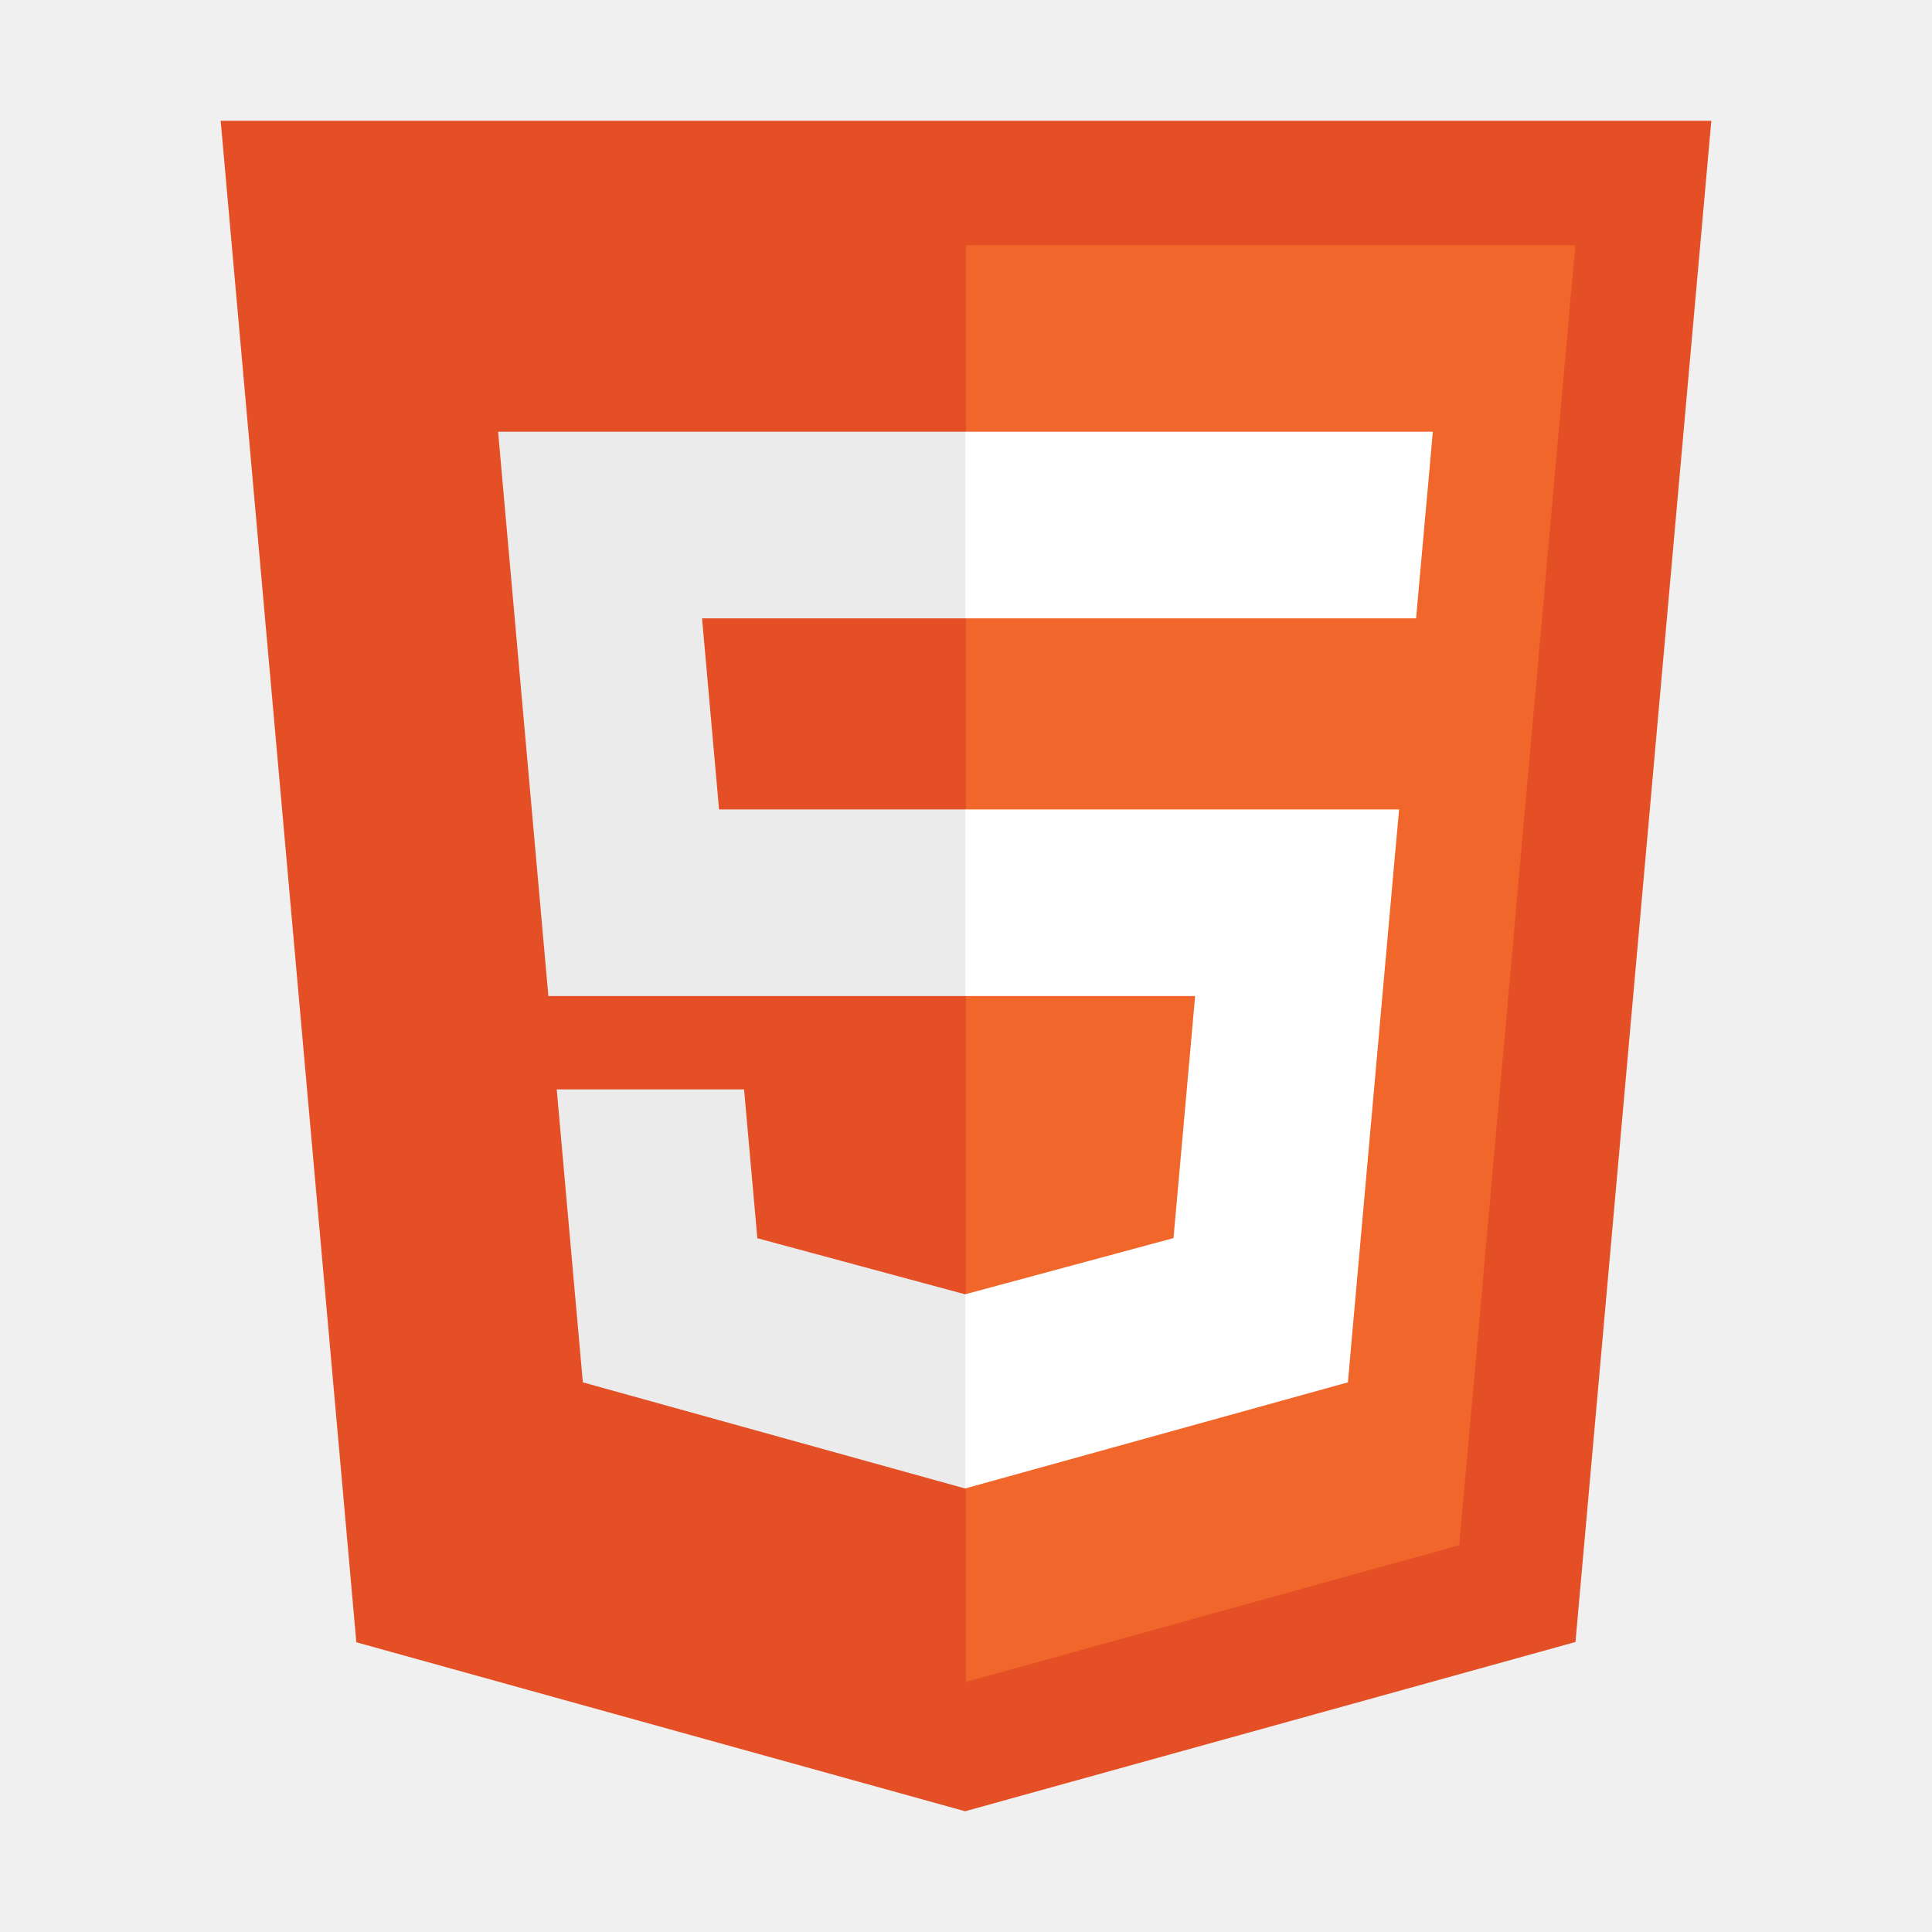
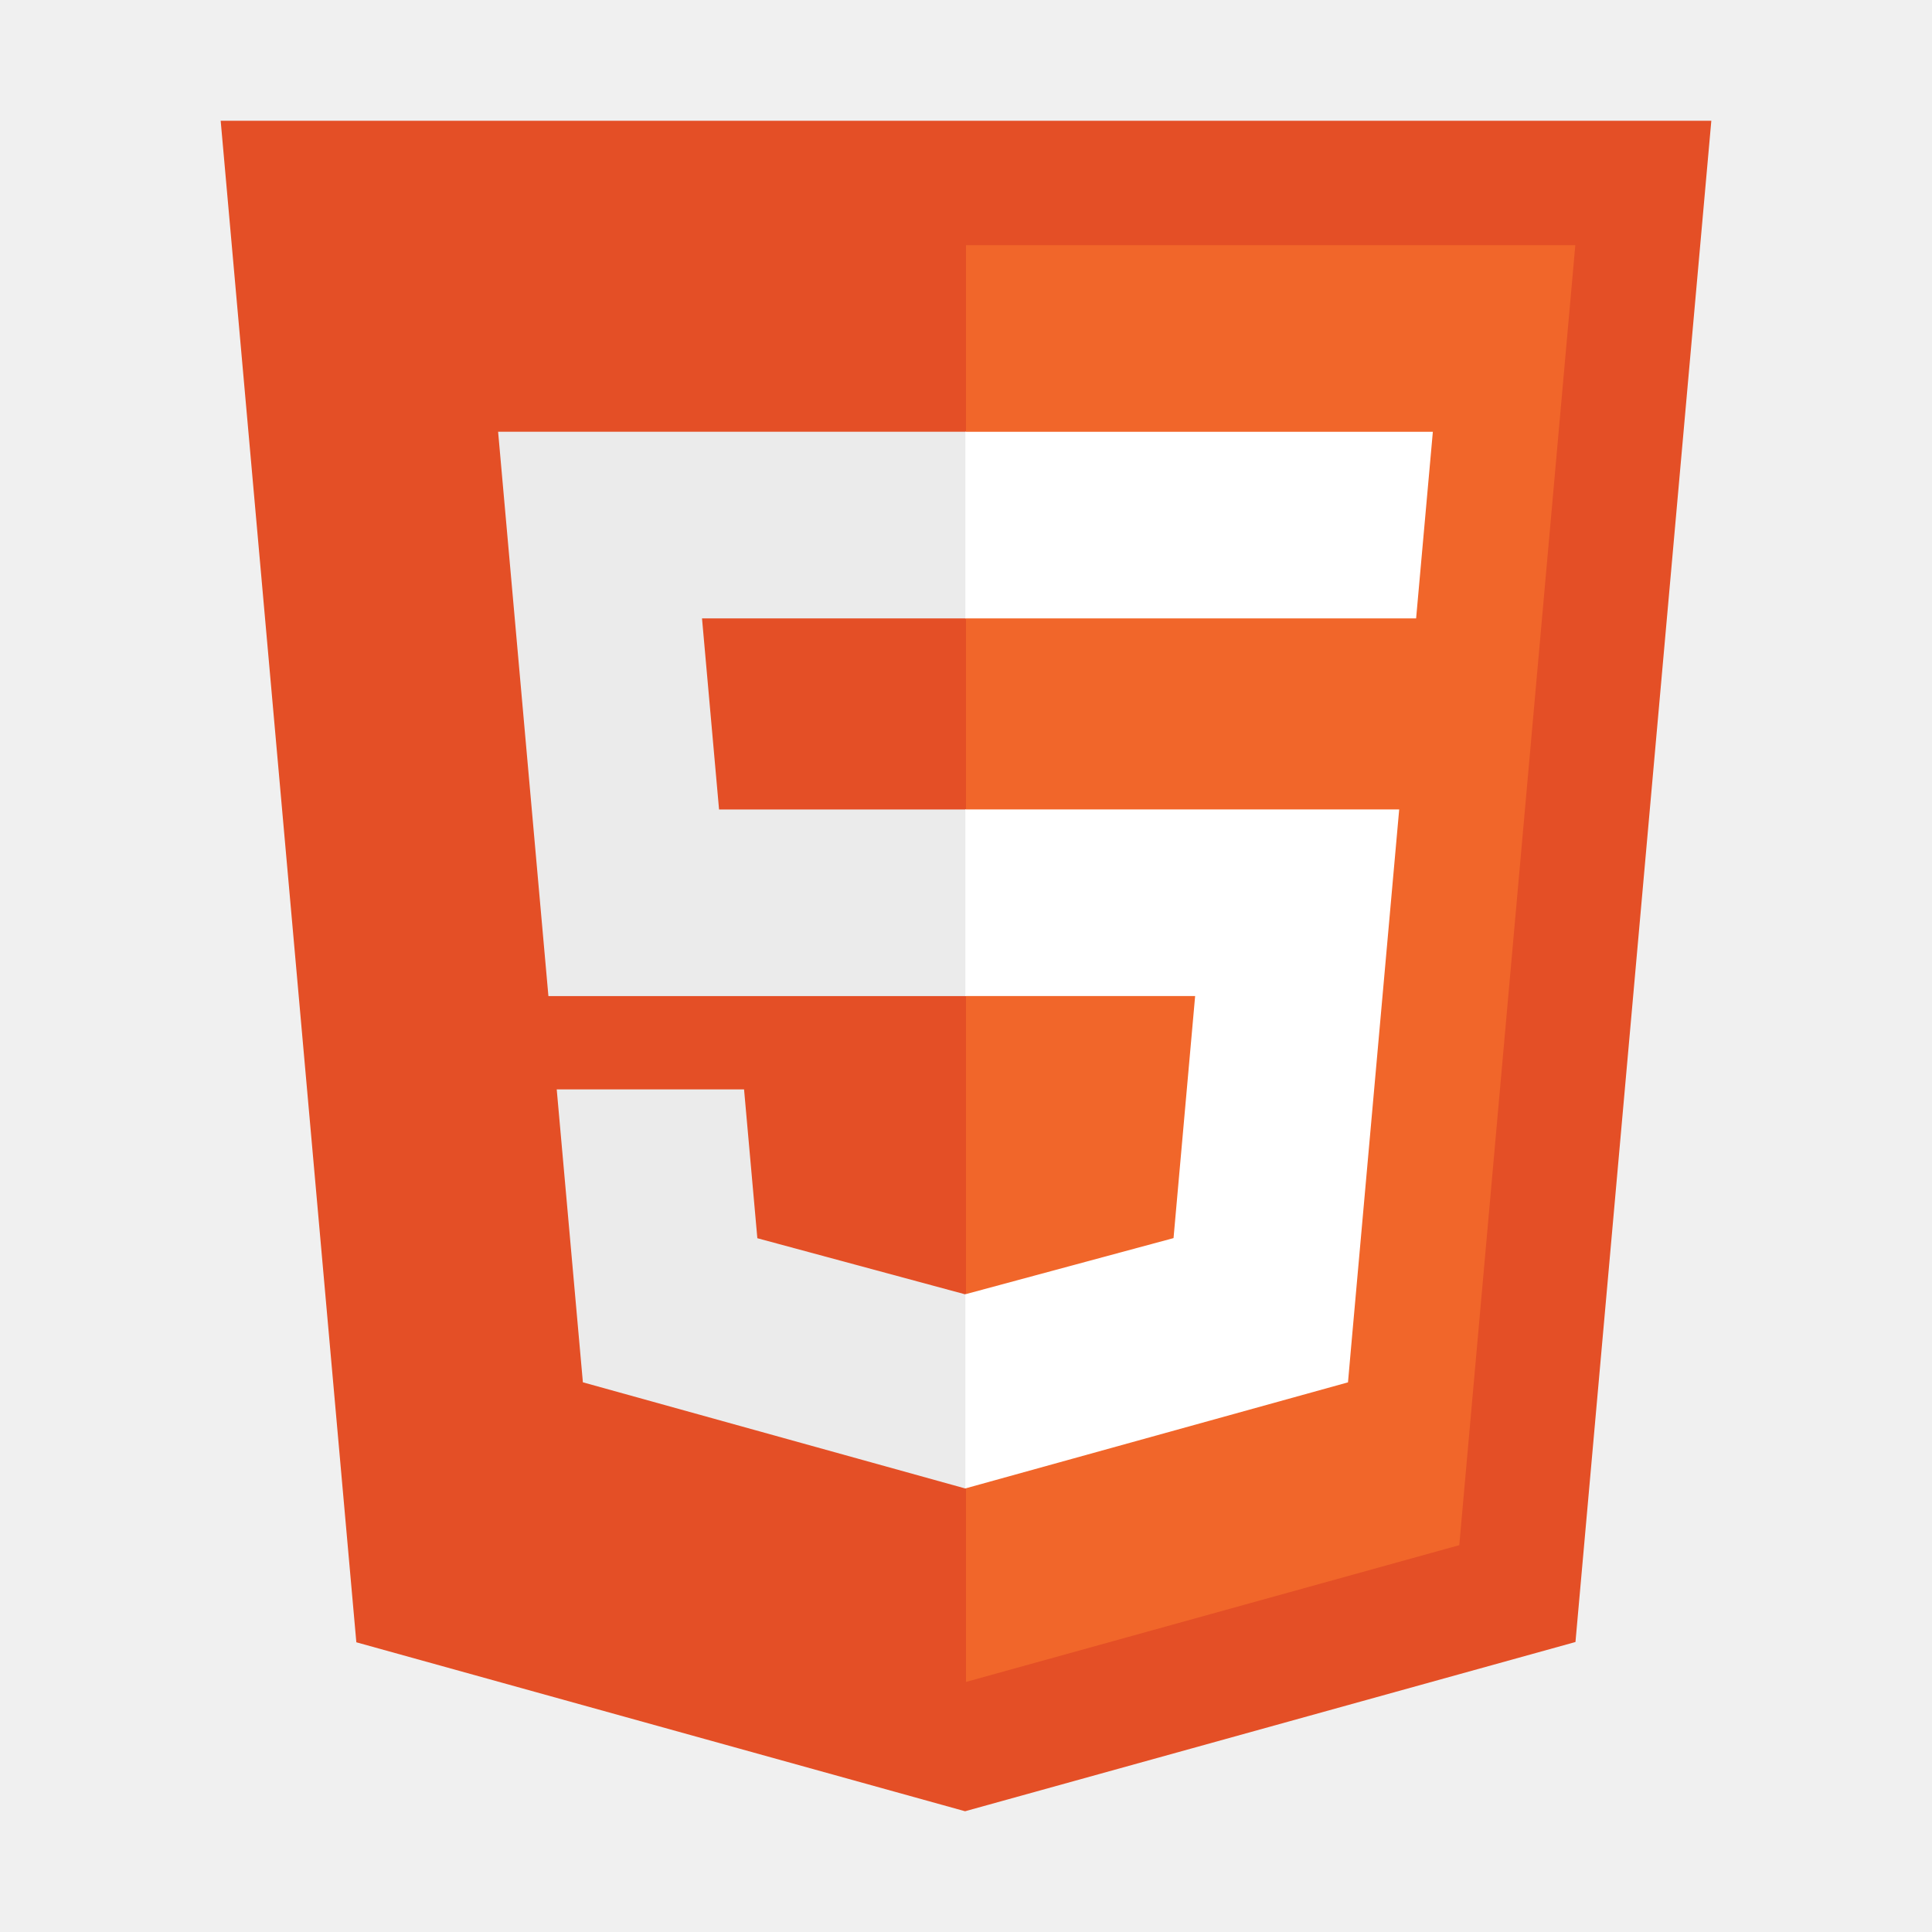
- <svg xmlns="http://www.w3.org/2000/svg" width="50" height="50" viewBox="0 0 50 50" fill="none">
-   <path d="M9.222 42.502L5.711 3.125H44.289L40.773 42.495L24.977 46.875L9.222 42.502Z" fill="#E44F26" />
-   <path d="M25 43.528L37.766 39.989L40.769 6.345H25V43.528Z" fill="#F1662A" />
-   <path d="M25 20.948H18.609L18.169 16.003H25V11.174H12.891L13.006 12.47L14.192 25.778H25V20.948V20.948Z" fill="#EBEBEB" />
-   <path d="M25 33.491L24.978 33.497L19.6 32.045L19.256 28.194H14.408L15.084 35.775L24.978 38.522L25 38.516V33.491Z" fill="#EBEBEB" />
-   <path d="M24.983 20.948V25.778H30.93L30.37 32.042L24.983 33.495V38.52L34.884 35.775L34.956 34.959L36.091 22.245L36.209 20.948H24.983V20.948Z" fill="white" />
-   <path d="M24.983 11.174V16.003H36.648L36.745 14.919L36.966 12.47L37.081 11.174H24.983V11.174Z" fill="white" />
+ <svg xmlns="http://www.w3.org/2000/svg" viewBox="0 0 50 50" width="100%" height="100%" fill="none">
+   <path d="M9.222 42.502L5.711 3.125h38.578l-3.516 39.37-15.797 4.38-15.755-4.373z" fill="#e44f26" />
+   <path d="M25 43.528l12.766-3.539 3.003-33.644H25v37.183z" fill="#f1662a" />
+   <path d="M25 20.949h-6.391l-.441-4.945H25v-4.83H12.891l1.302 14.605H25v-4.83zm0 12.542l-.022.006-5.378-1.452-.344-3.852h-4.848l.677 7.581 9.894 2.747.022-.006V33.49z" fill="#ebebeb" />
+   <path d="M24.983 20.948v4.83h5.947l-.559 6.264-5.387 1.453v5.025l9.902-2.745.072-.816 1.253-14.011H24.983zm0-9.774v4.83h11.666l.097-1.084.336-3.745H24.983z" fill="#fff" />
</svg>
